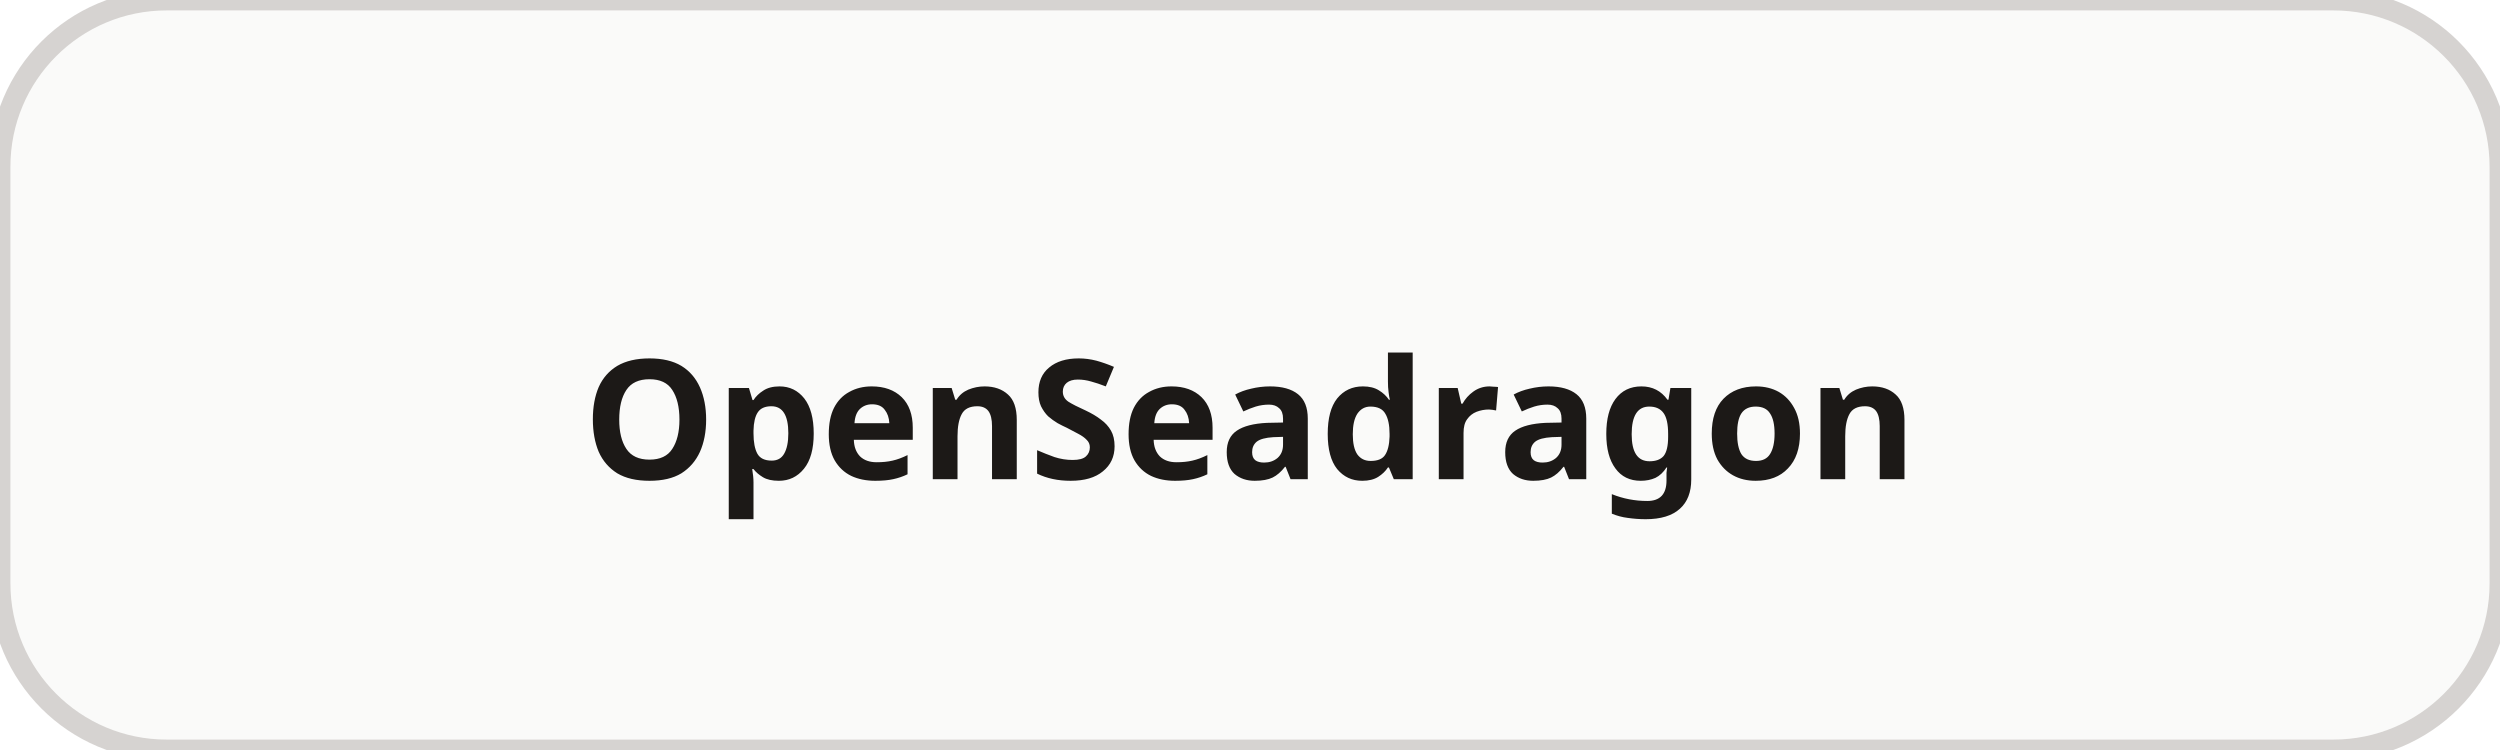
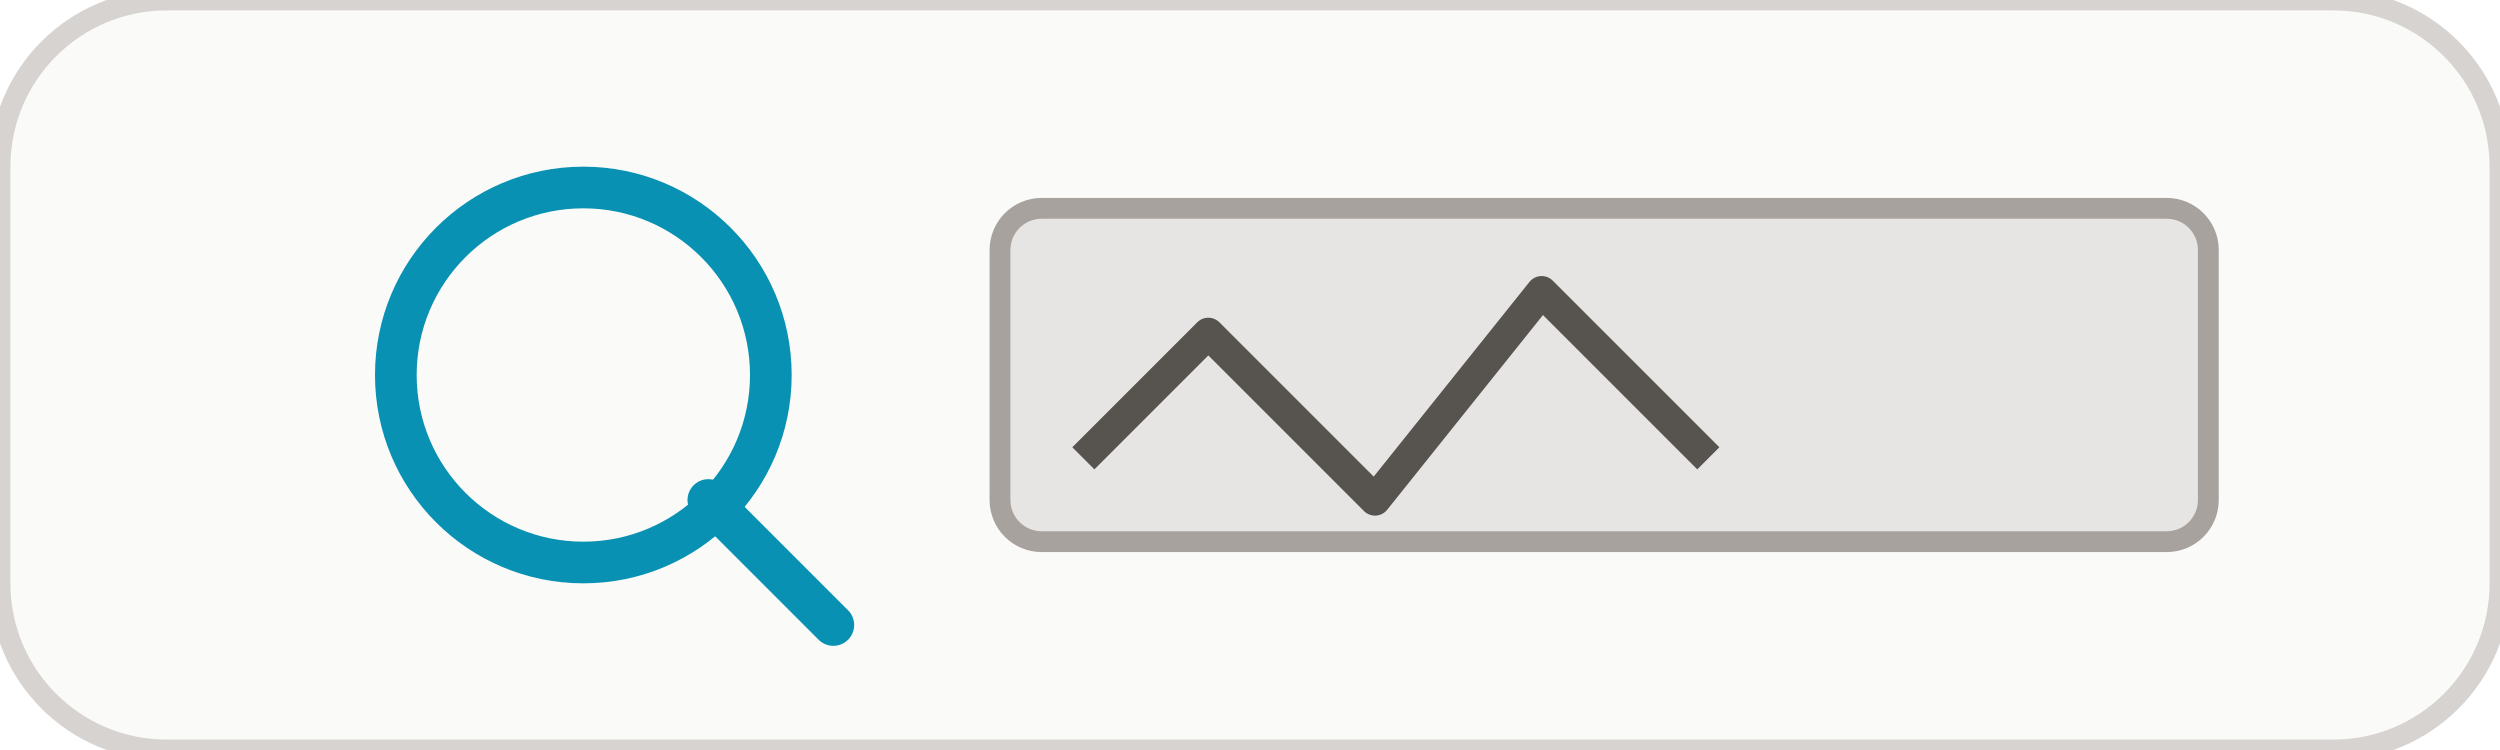
- <svg xmlns="http://www.w3.org/2000/svg" width="120" height="36" viewBox="0 0 120 36">
+ <svg xmlns="http://www.w3.org/2000/svg" width="120" height="36" viewBox="0 0 120 36" role="img" aria-label="OpenSeadragon">
  <rect width="120" height="36" rx="8" fill="#fafaf9" stroke="#d6d3d1" />
-   <text x="60" y="23" text-anchor="middle" font-family="system-ui,Segoe UI,sans-serif" font-size="8" font-weight="700" fill="#1c1917">OpenSeadragon</text>
+   <circle cx="28" cy="18" r="9" fill="none" stroke="#0891b2" stroke-width="2" />
+   <path d="M34 24 L40 30" stroke="#0891b2" stroke-width="2" stroke-linecap="round" />
+   <rect x="48" y="10" width="58" height="16" rx="2" fill="#e7e5e4" stroke="#a8a29e" />
+   <path d="M52 22 L58 16 L66 24 L74 14 L82 22" fill="none" stroke="#57534e" stroke-width="1.5" stroke-linejoin="round" />
</svg>
